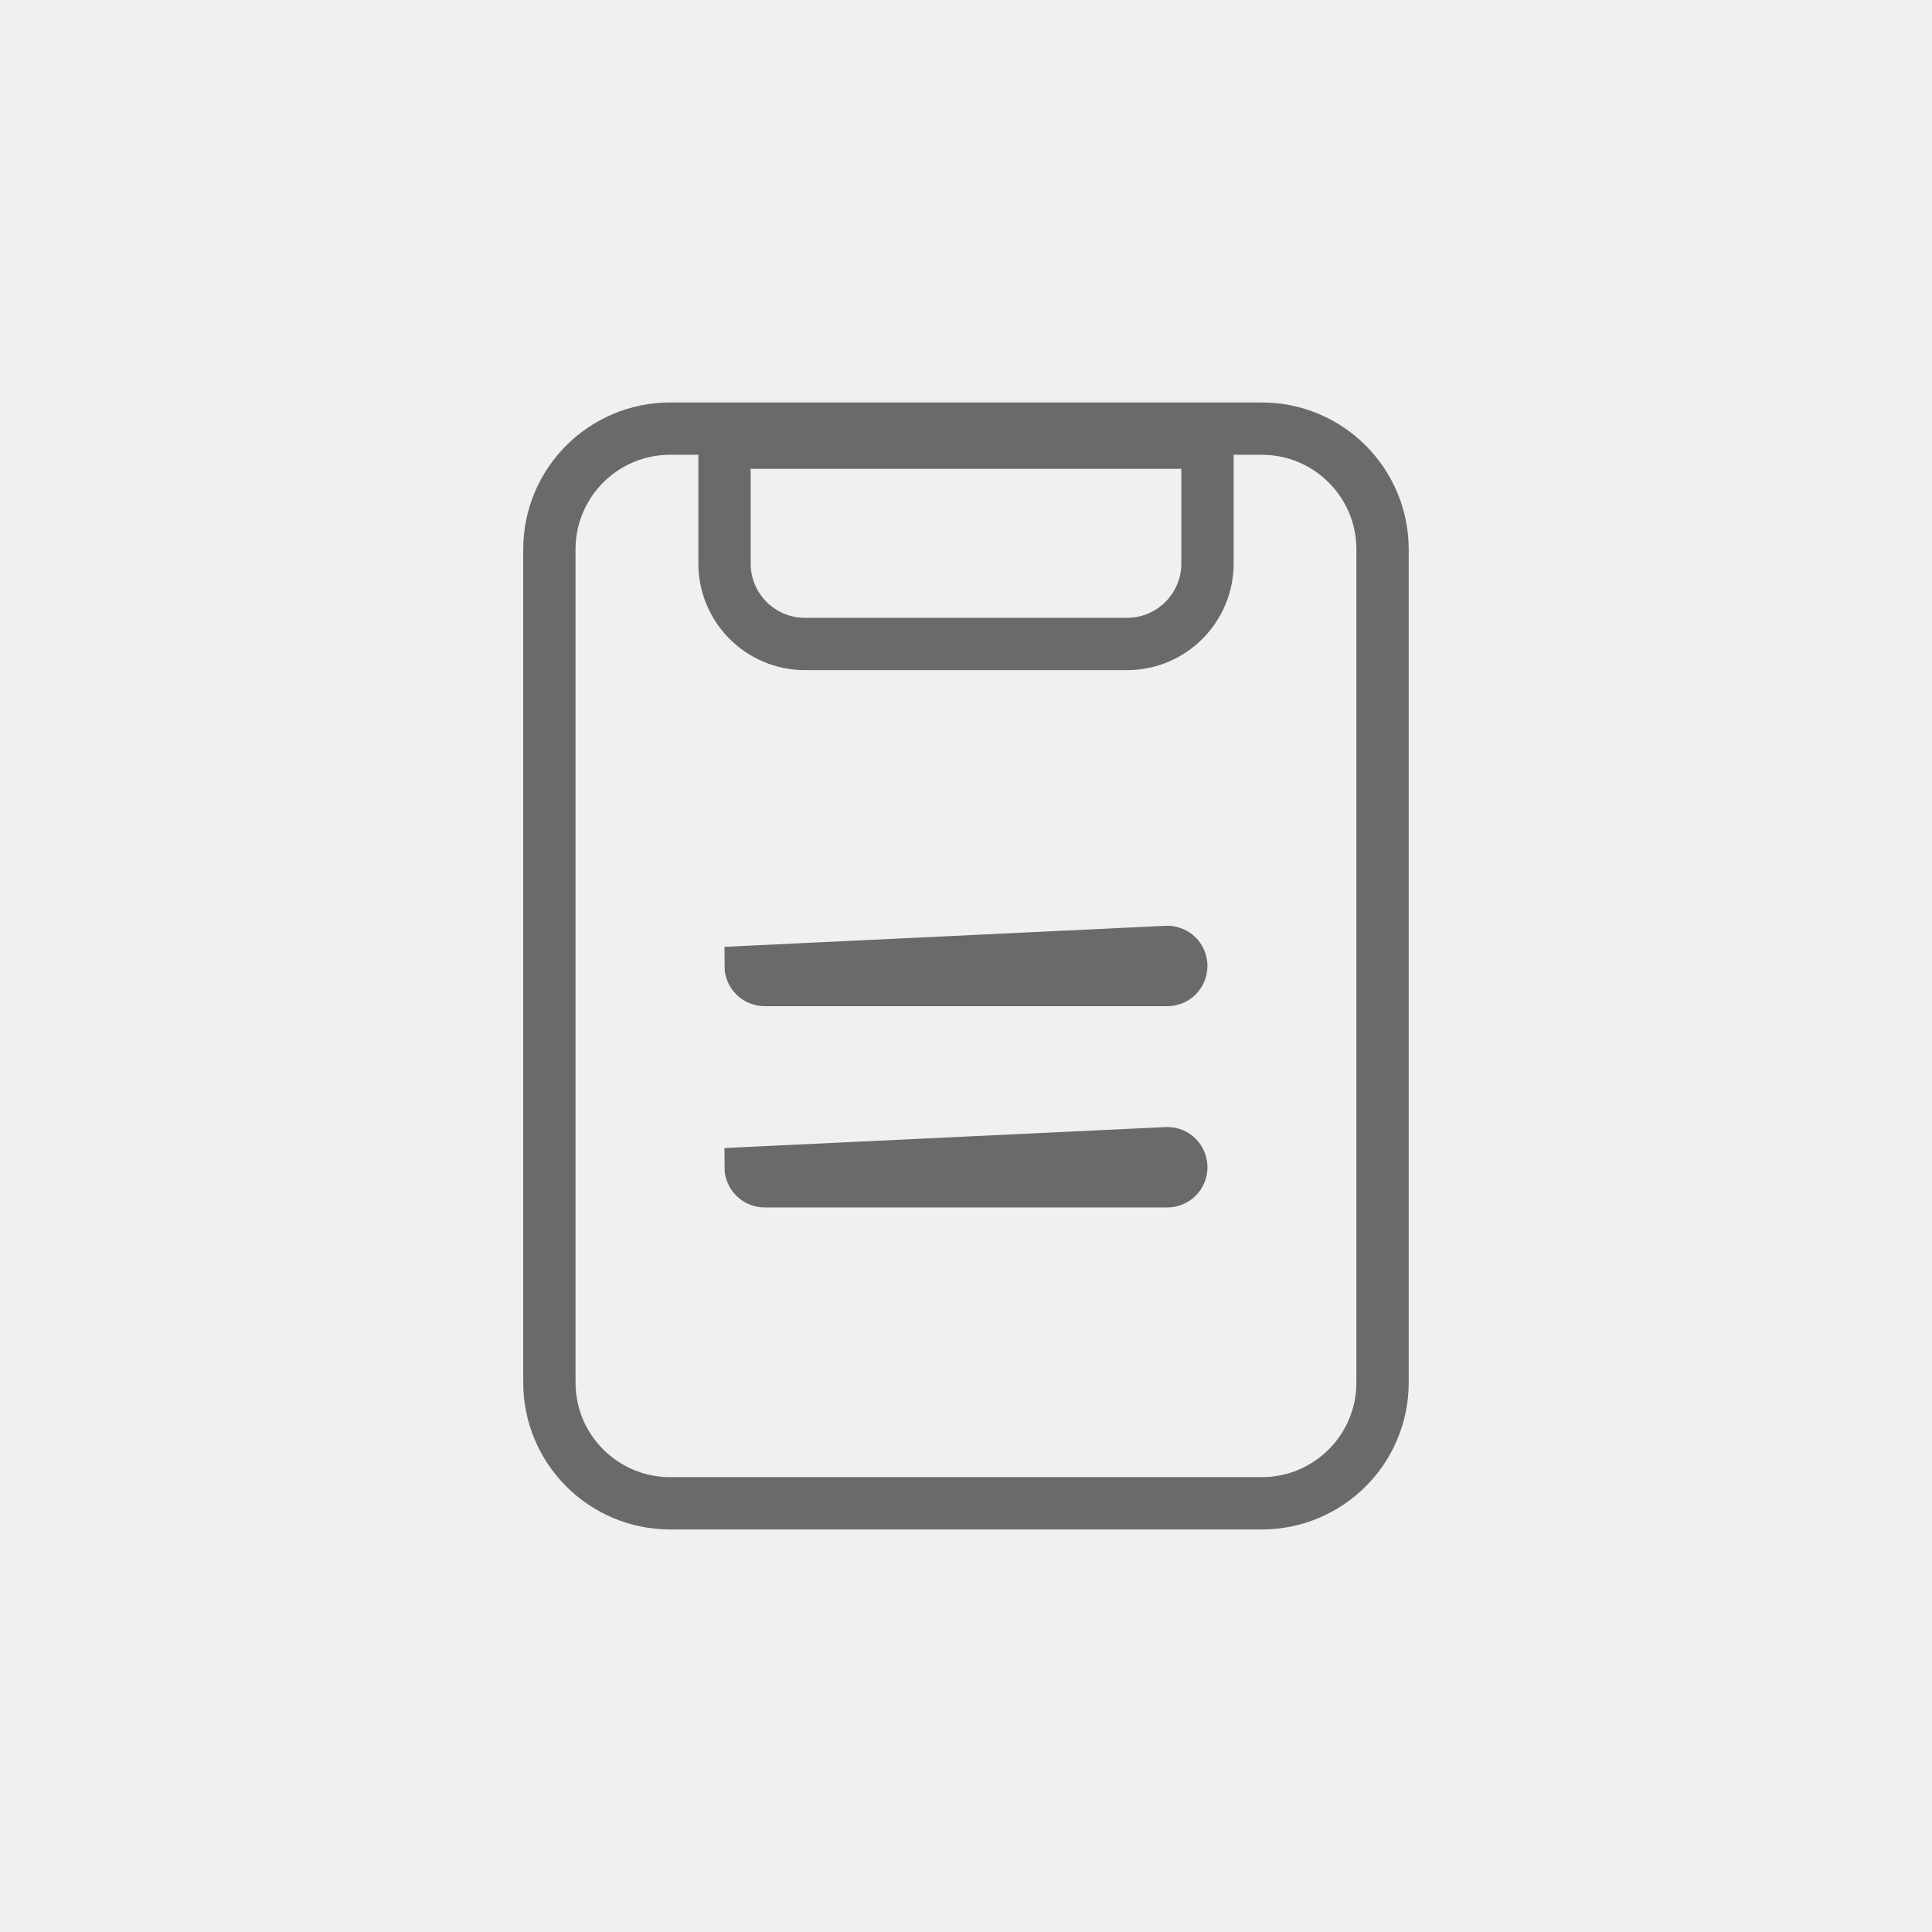
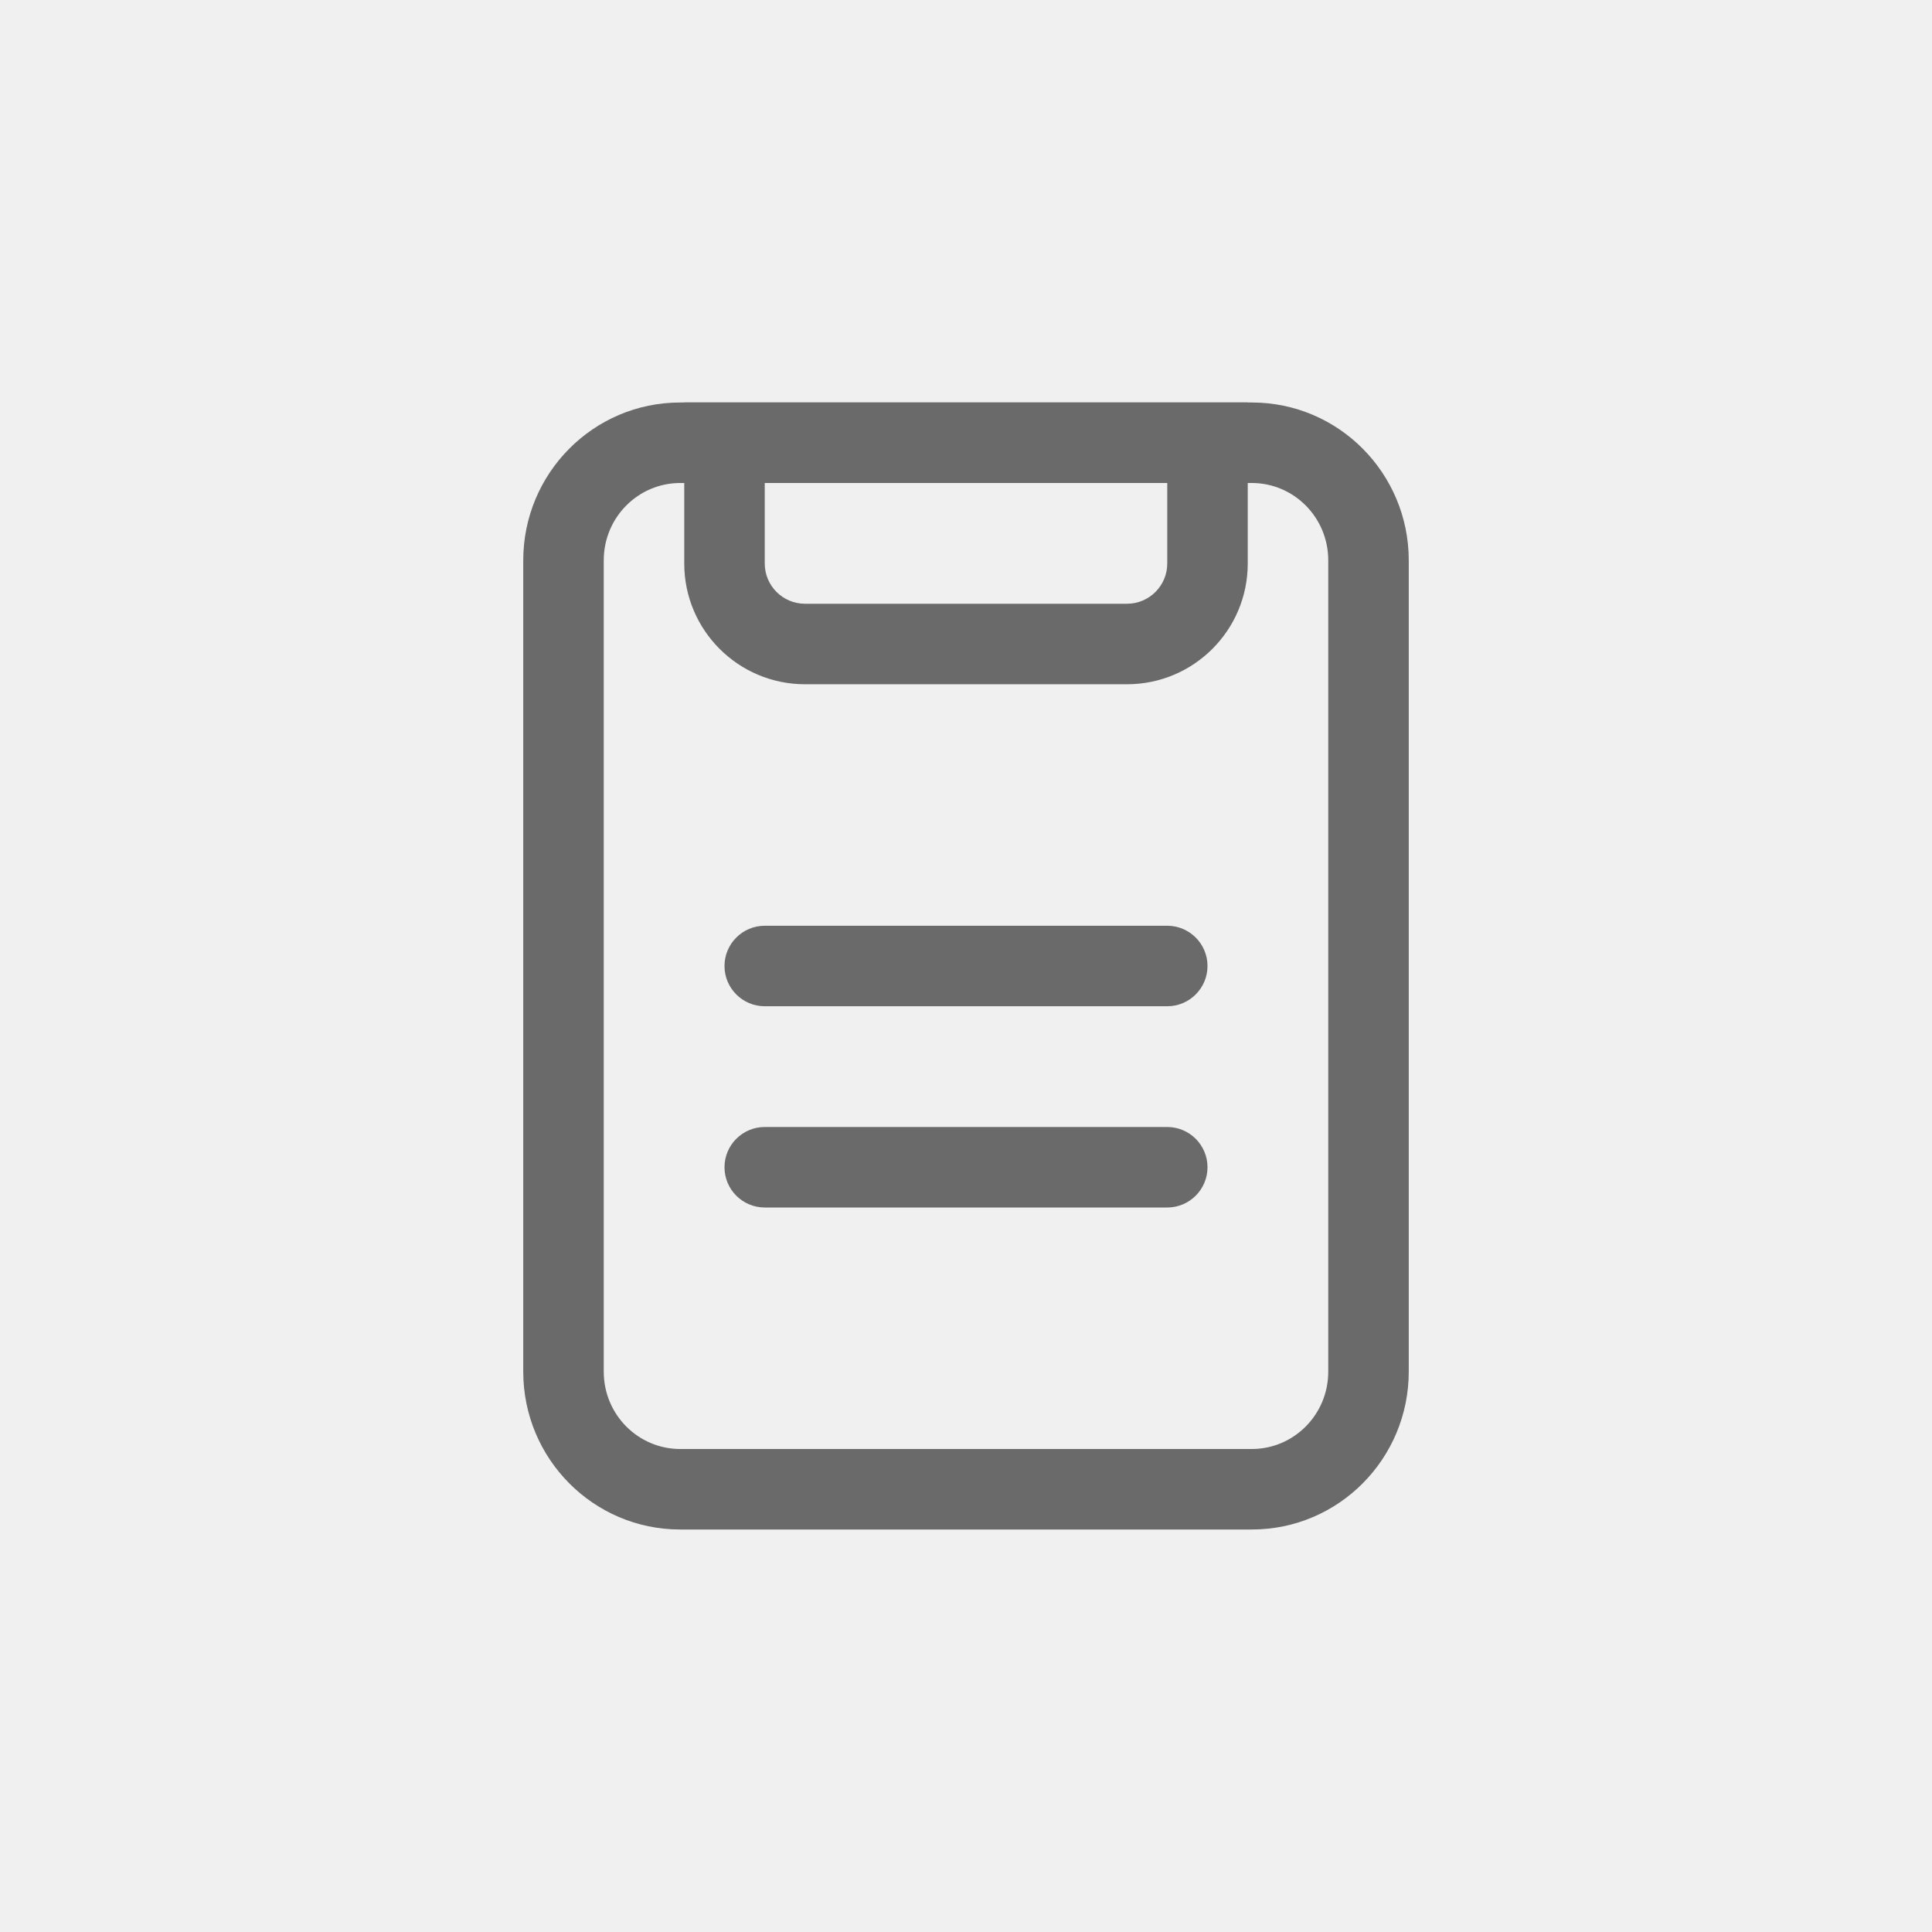
- <svg xmlns="http://www.w3.org/2000/svg" xmlns:xlink="http://www.w3.org/1999/xlink" width="28" height="28" viewBox="0 0 28 28">
-   <defs>
-     <rect id="ogleuatlza" width="21" height="21" x="0" y="0" rx="2.333" />
-   </defs>
-   <g fill="none" fill-rule="evenodd" transform="translate(3.5 3.5)">
-     <mask id="mh7lnka8gb" fill="#fff">
-       <use xlink:href="#ogleuatlza" />
-     </mask>
-     <g stroke="#6A6A6A" mask="url(#mh7lnka8gb)">
-       <g transform="translate(4.083 2.333)">
-         <path stroke-width=".583" d="M9.333 8.458H3.5c-.08 0-.153-.032-.206-.085-.053-.053-.086-.126-.086-.206l6.125-.292c.08 0 .154.033.207.085.052.053.085.126.085.207 0 .08-.033.153-.085.206-.053.053-.126.085-.207.085zM9.333 11.375H3.5c-.08 0-.153-.033-.206-.085-.053-.053-.086-.126-.086-.207l6.125-.291c.08 0 .154.032.207.085.052.053.085.126.085.206 0 .08-.033.154-.085.207-.053.052-.126.085-.207.085z" />
-         <rect width="12.075" height="15.575" x=".379" y=".379" stroke-width=".758" rx="1.75" />
-         <path stroke-width=".758" d="M2.917.583h7v1.75c0 .645-.523 1.167-1.167 1.167H4.083c-.644 0-1.166-.522-1.166-1.167V.583h0z" />
-       </g>
-     </g>
+ <svg xmlns="http://www.w3.org/2000/svg" width="48" height="48" viewBox="0 0 48 48" fill="none">
+   <mask id="mask0" mask-type="alpha" maskUnits="userSpaceOnUse" x="6" y="6" width="36" height="36">
+     <path d="M38 6H10C7.791 6 6 7.791 6 10V38C6 40.209 7.791 42 10 42H38C40.209 42 42 40.209 42 38V10C42 7.791 40.209 6 38 6Z" fill="white" />
+   </mask>
+   <g mask="url(#mask0)">
+     <path fill-rule="evenodd" clip-rule="evenodd" d="M18 24C18 23.448 18.448 23 19 23H29C29.552 23 30 23.448 30 24C30 24.552 29.552 25 29 25H19C18.448 25 18 24.552 18 24Z" fill="#6A6A6A" />
+     <path fill-rule="evenodd" clip-rule="evenodd" d="M18 29C18 28.448 18.448 28 19 28H29C29.552 28 30 28.448 30 29C30 29.552 29.552 30 29 30H19C18.448 30 18 29.552 18 29Z" fill="#6A6A6A" />
+     <path fill-rule="evenodd" clip-rule="evenodd" d="M16.899 12C15.857 12 15 12.853 15 13.921V34.079C15 35.147 15.857 36 16.899 36H31.101C32.143 36 33 35.147 33 34.079V13.921C33 12.853 32.143 12 31.101 12H16.899ZM13 13.921C13 11.763 14.738 10 16.899 10H31.101C33.262 10 35 11.763 35 13.921V34.079C35 36.237 33.262 38 31.101 38H16.899C14.738 38 13 36.237 13 34.079V13.921Z" fill="#6A6A6A" />
+     <path fill-rule="evenodd" clip-rule="evenodd" d="M17 10H31V14C31 15.657 29.657 17 28 17H20C18.343 17 17 15.657 17 14V10ZM19 12V14C19 14.552 19.448 15 20 15H28C28.552 15 29 14.552 29 14V12H19Z" fill="#6A6A6A" />
  </g>
</svg>
